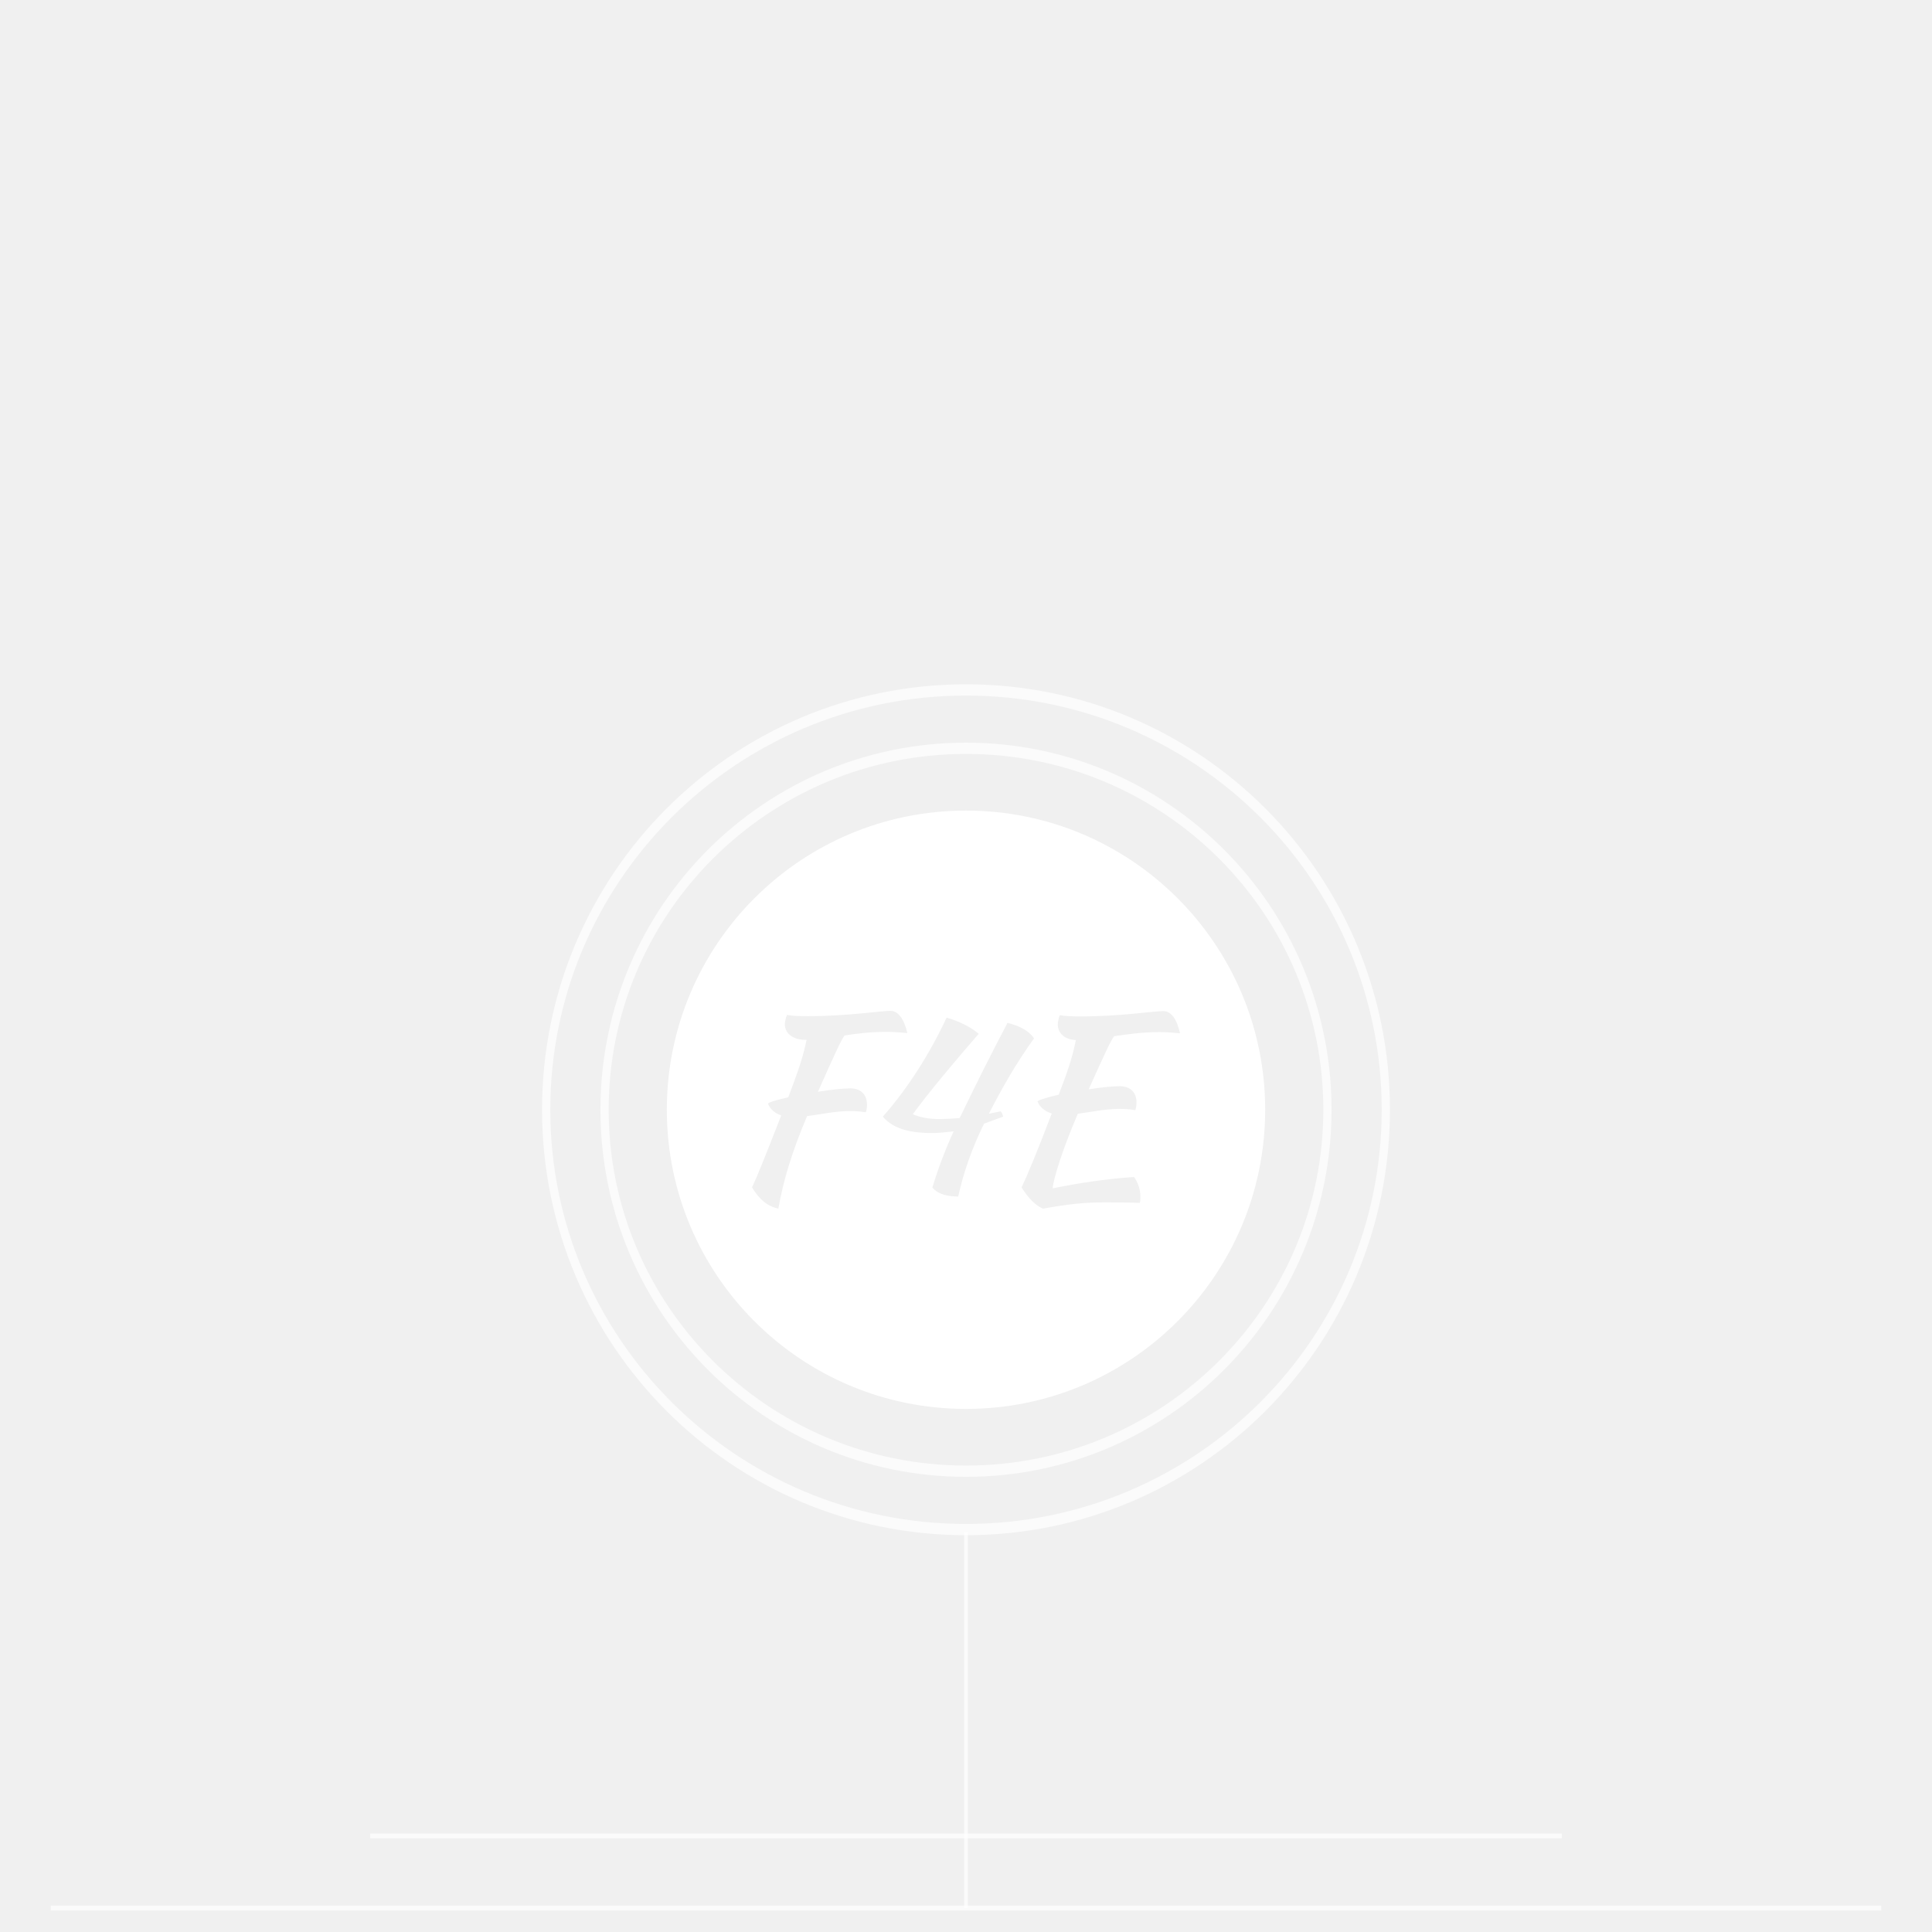
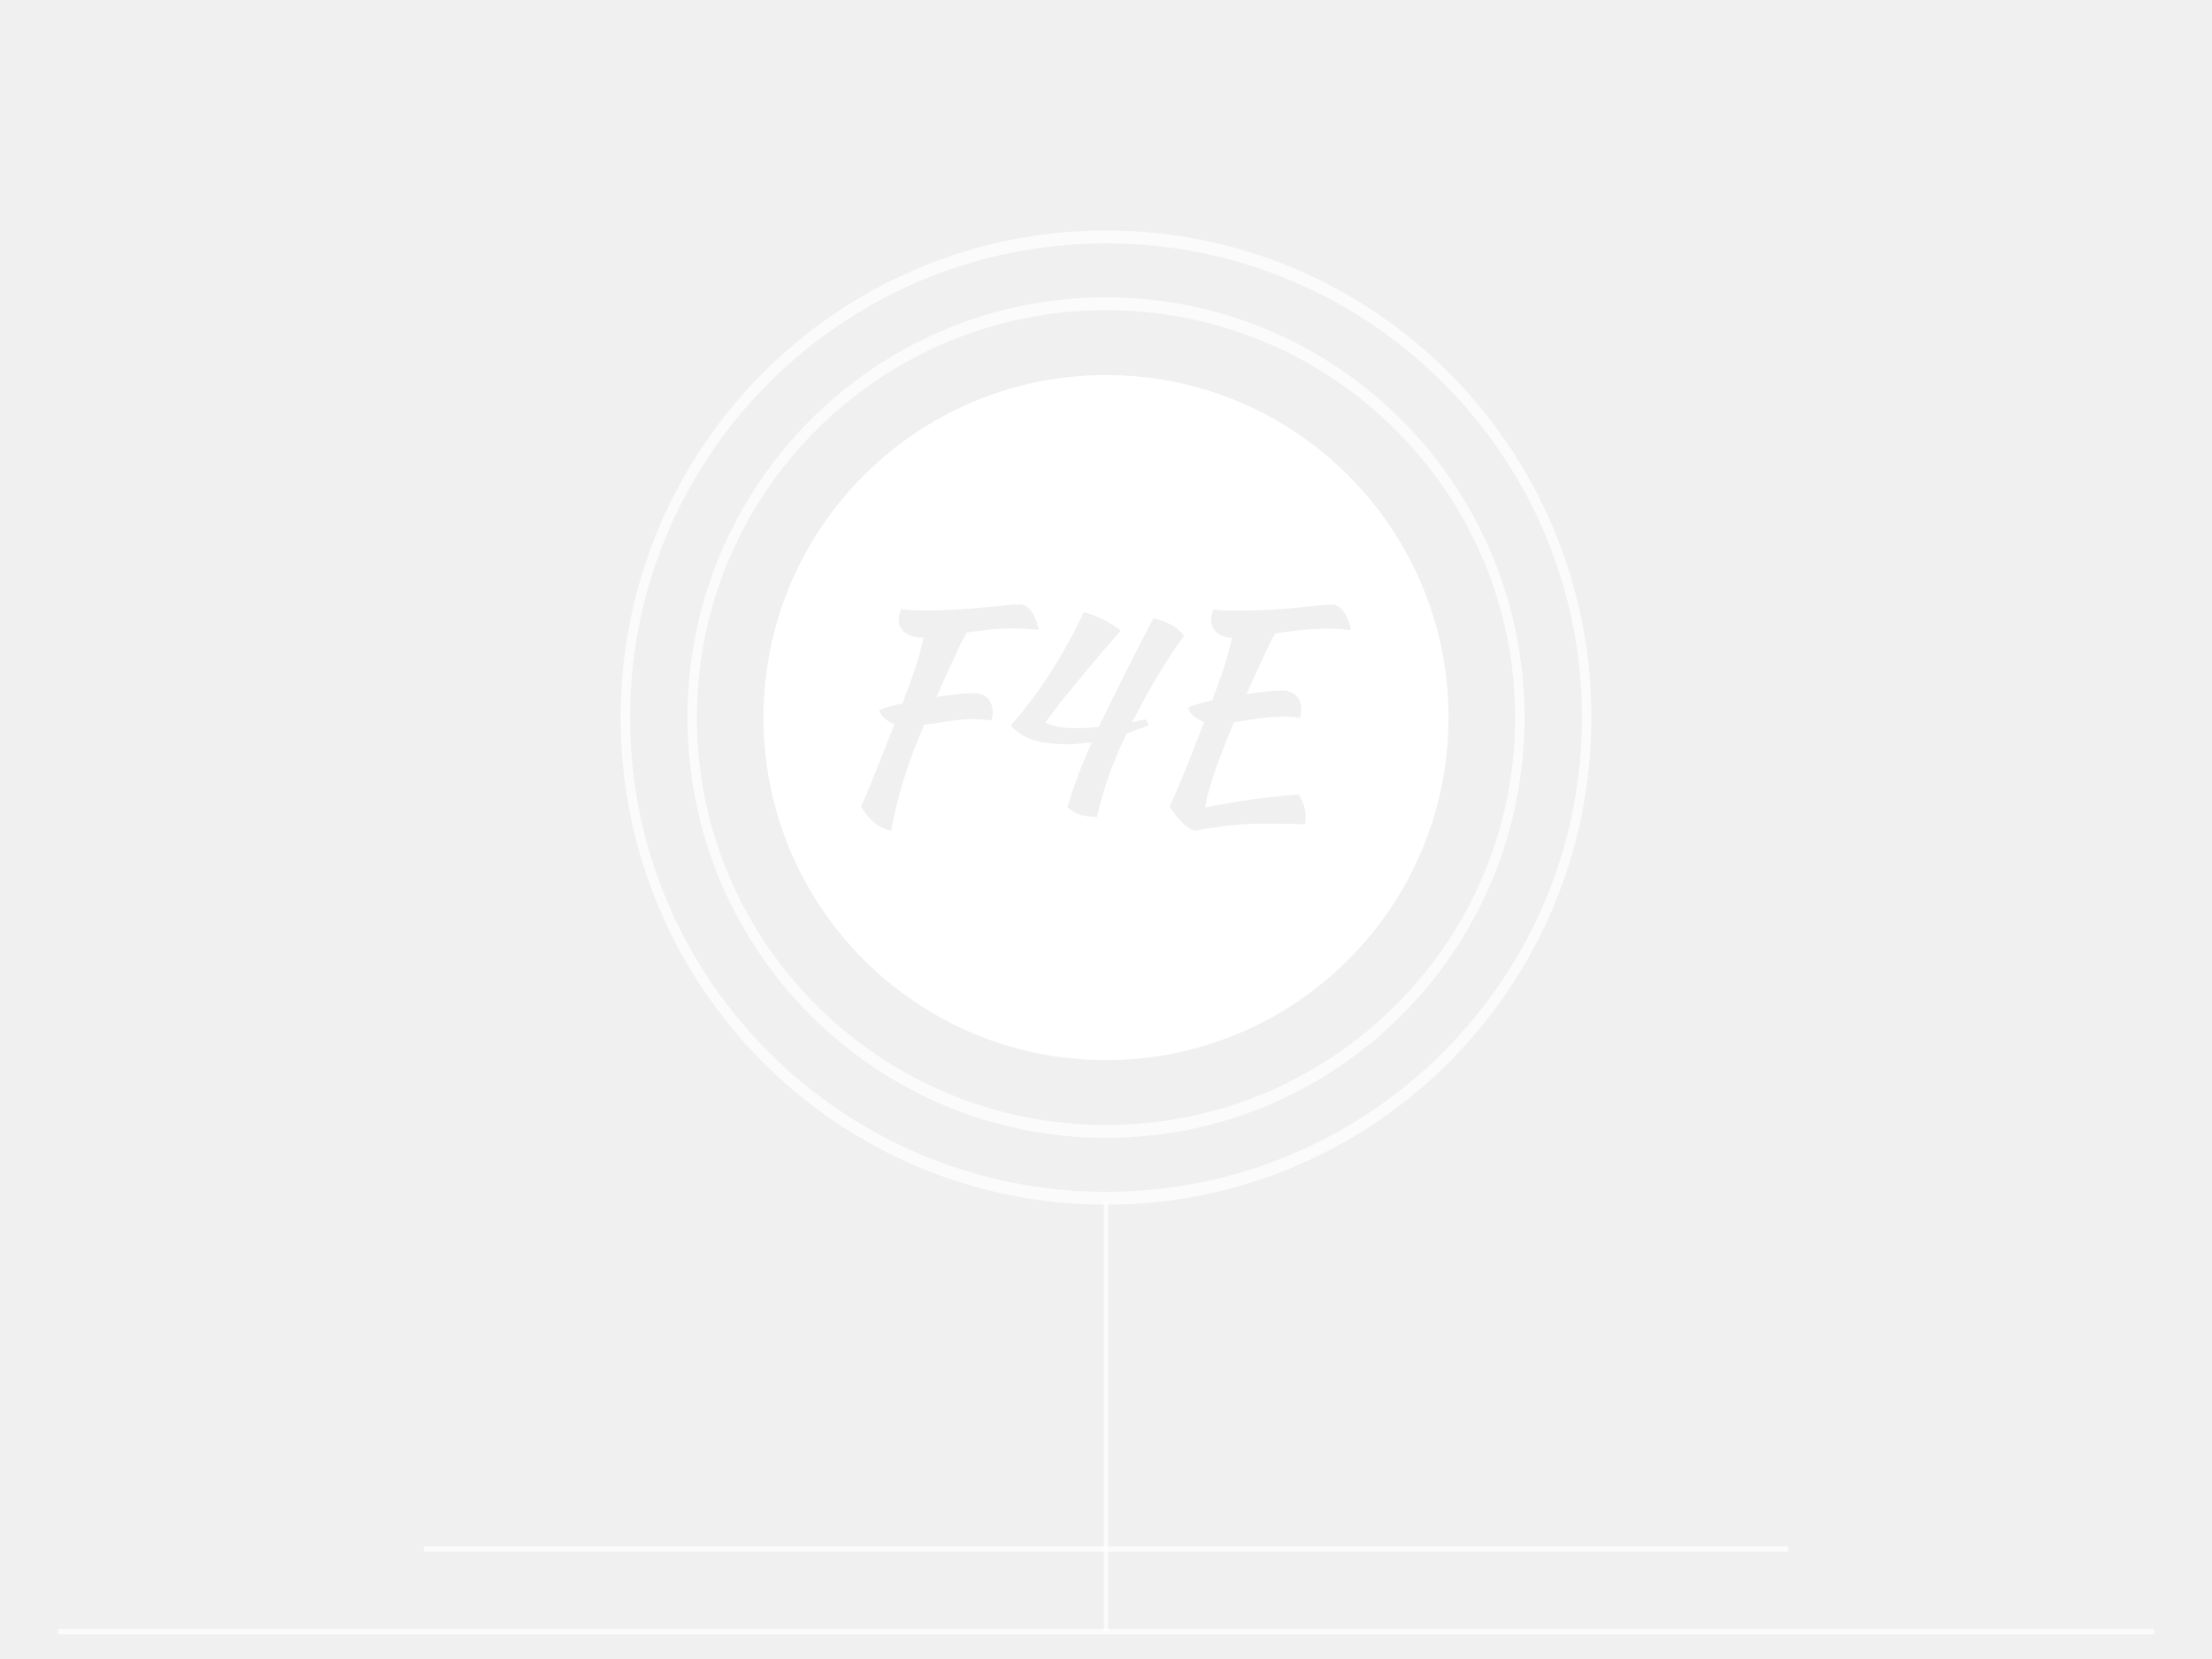
- <svg xmlns="http://www.w3.org/2000/svg" width="400" height="400" id="svg3035" version="1.1">
+ <svg xmlns="http://www.w3.org/2000/svg" width="400" height="300" id="svg3035" version="1.1">
  <defs id="defs3037">
    </defs>
-   <g id="layer1" transform="translate(0,-200)">
+   <g id="layer1" transform="translate(0,-300)">
    <path style="opacity:0.7;fill:none;stroke:#ffffff;stroke-width:1;stroke-linecap:butt;stroke-linejoin:miter;stroke-opacity:1" d="m 10.501,595.043 378.997,0" id="path3895" />
    <path style="opacity:0.7;fill:none;stroke:#ffffff;stroke-width:1;stroke-linecap:butt;stroke-linejoin:miter;stroke-opacity:1" d="m 76.635,580.097 246.729,0" id="path3895-3" />
    <path style="fill:#ffffff;fill-opacity:0;fill-rule:evenodd;stroke:none" d="m 201.909,524.011 c -20.045,-29.092 -40.311,-57.756 -60.798,-85.994 1e-5,0 1e-5,0 2e-5,0 39.17,0.311 77.843,0.63 116.02,0.959 -19.581,27.833 -39.379,55.26 -59.394,82.281 l 8.345,5.51 c 17.757,-30.183 35.732,-59.96 53.925,-89.33 -40.566,-0.025 -80.636,-0.059 -120.209,-0.101 0,0 -1e-5,0 -1e-5,0 20.482,29.319 41.186,58.21 62.111,86.675 z" id="path4014" />
    <path style="opacity:0.7;fill:none;stroke:#ffffff;stroke-width:0.754;stroke-linecap:butt;stroke-linejoin:miter;stroke-opacity:1" d="m 200,517.231 0,77.796" id="path3078-0" />
    <g style="font-size:40px;font-style:normal;font-variant:normal;font-weight:normal;font-stretch:normal;line-height:125%;letter-spacing:0px;word-spacing:0px;fill:#ffffff;fill-opacity:1;stroke:none;font-family:Kaushan Script;-inkscape-font-specification:Kaushan Script" id="text3020" transform="matrix(1.25,0,0,1.25,-600,-401.8513)">
      <path id="path3799" style="fill:#ffffff;fill-opacity:1" d="m 665.442,661.39 c -1.2,0 -3.12,0.2 -5.12,0.52 2.72,-6.08 3.56,-7.84 4.2,-8.8 2.2,-0.32 4.6,-0.68 7.52,-0.68 0.8,0 1.76,0.04 3.4,0.2 -0.48,-2.32 -1.48,-3.68 -2.72,-3.68 -1.8,0 -7.04,0.88 -13.72,0.88 -1.6,0 -2.44,-0.04 -3.48,-0.2 -0.16,0.4 -0.32,1.12 -0.32,1.52 0,1.48 1.16,2.52 3,2.6 -0.64,3.08 -1.28,4.92 -2.84,9.04 -1.84,0.44 -3.24,0.84 -3.52,1.12 0.36,0.92 1.2,1.64 2.36,2 -2.48,6.52 -4.08,10.32 -5,12.24 1.12,1.8 2.36,3.04 3.56,3.52 4.52,-0.8 6.88,-1.04 10.44,-1.04 2.68,0 4.12,0.04 5.6,0.08 0.08,-0.36 0.08,-0.76 0.08,-1.08 0,-1.24 -0.44,-2.32 -1.04,-3.2 -4.8,0.32 -9.16,1 -13.48,1.88 0.08,-1.56 1.72,-6.68 4.16,-12.36 2.12,-0.28 4.56,-0.8 6.84,-0.8 1.16,0 2,0.08 2.68,0.2 0.12,-0.32 0.2,-0.84 0.2,-1.24 0,-1.72 -1.04,-2.72 -2.8,-2.72 m -18.573,-10.48 c -2.72,5.16 -5.32,10.36 -7.92,15.76 -1,0.08 -2.4,0.16 -3.4,0.16 -1.48,0 -3,-0.2 -4.36,-0.8 2.36,-3.28 7.28,-9.16 10.92,-13.32 -1.52,-1.28 -3.44,-2.12 -5.32,-2.68 -2.72,5.84 -6.36,11.64 -10.56,16.4 1.92,2.32 5.28,2.72 8.2,2.72 1.04,0 2.52,-0.16 3.52,-0.28 -1.4,3.08 -2.56,6.12 -3.52,9.32 1.12,1.24 2.68,1.44 4.28,1.48 0.92,-4.2 2.36,-8.16 4.28,-12.08 l 3.16,-1.16 c -0.04,-0.32 -0.2,-0.64 -0.4,-0.88 l -1.96,0.4 c 2.24,-4.4 4.68,-8.6 7.48,-12.48 -0.92,-1.4 -2.8,-2.2 -4.4,-2.56 m -26.031,10.84 c -1.28,0 -3.28,0.24 -5.36,0.56 3,-6.76 3.76,-8.36 4.4,-9.32 2.04,-0.32 4.28,-0.6 6.96,-0.6 0.8,0 1.76,0.04 3.44,0.2 -0.52,-2.32 -1.52,-3.68 -2.76,-3.68 -1.8,0 -7.04,0.88 -13.72,0.88 -1.6,0 -2.44,-0.04 -3.44,-0.2 -0.2,0.4 -0.36,1.12 -0.36,1.52 0,1.56 1.36,2.6 3.4,2.6 l 0.2,0 c -0.68,3.24 -1.48,5.36 -3.04,9.52 -1.76,0.4 -3.08,0.76 -3.36,1.04 0.32,0.88 1.12,1.6 2.2,1.96 -2.88,7.36 -4.04,10.24 -4.84,11.92 1.24,2.04 2.56,3.12 4.36,3.52 0.84,-4.8 2.36,-9.68 4.76,-15.32 2.16,-0.28 4.68,-0.84 7.04,-0.84 1.16,0 2,0.08 2.68,0.2 0.16,-0.32 0.2,-0.84 0.2,-1.24 0,-1.72 -1.04,-2.72 -2.76,-2.72 m 68.714,3.54 c 0,27.367 -22.185,49.552 -49.552,49.552 -27.367,0 -49.552,-22.185 -49.552,-49.552 0,-27.367 22.185,-49.552 49.552,-49.552 27.367,0 49.552,22.185 49.552,49.552 z" />
    </g>
-     <path style="opacity:0.7;fill:none;stroke:#ffffff;stroke-width:4.512;stroke-miterlimit:4;stroke-opacity:1;stroke-dasharray:none" id="path4401" d="m 398.217,190.788 a 197.325,144.428 0 1 1 -394.651,0 197.325,144.428 0 1 1 394.651,0 z" transform="matrix(0.3792404,0,0,0.5181392,123.8138,330.9069)" />
-     <path style="opacity:0.7;fill:none;stroke:#ffffff;stroke-width:3.884;stroke-miterlimit:4;stroke-opacity:1;stroke-dasharray:none" id="path4401-0" d="m 398.217,190.788 a 197.325,144.428 0 1 1 -394.651,0 197.325,144.428 0 1 1 394.651,0 z" transform="matrix(0.4404869,0,0,0.6018175,111.5099,314.9422)" />
+     <path style="opacity:0.7;fill:none;stroke:#ffffff;stroke-width:4.512;stroke-miterlimit:4;stroke-opacity:1;stroke-dasharray:none" id="path4401" d="m 398.217,190.788 c 0,79.765 -88.346,144.428 -197.325,144.428 -108.98,0 -197.325,-64.663 -197.325,-144.428 0,-79.765 88.346,-144.428 197.325,-144.428 108.98,0 197.325,64.663 197.325,144.428 z" transform="matrix(0.3792404,0,0,0.5181392,123.8138,330.9069)" />
+     <path style="opacity:0.7;fill:none;stroke:#ffffff;stroke-width:3.884;stroke-miterlimit:4;stroke-opacity:1;stroke-dasharray:none" id="path4401-0" d="m 398.217,190.788 c 0,79.765 -88.346,144.428 -197.325,144.428 -108.98,0 -197.325,-64.663 -197.325,-144.428 0,-79.765 88.346,-144.428 197.325,-144.428 108.98,0 197.325,64.663 197.325,144.428 z" transform="matrix(0.4404869,0,0,0.6018175,111.5099,314.9422)" />
  </g>
</svg>
